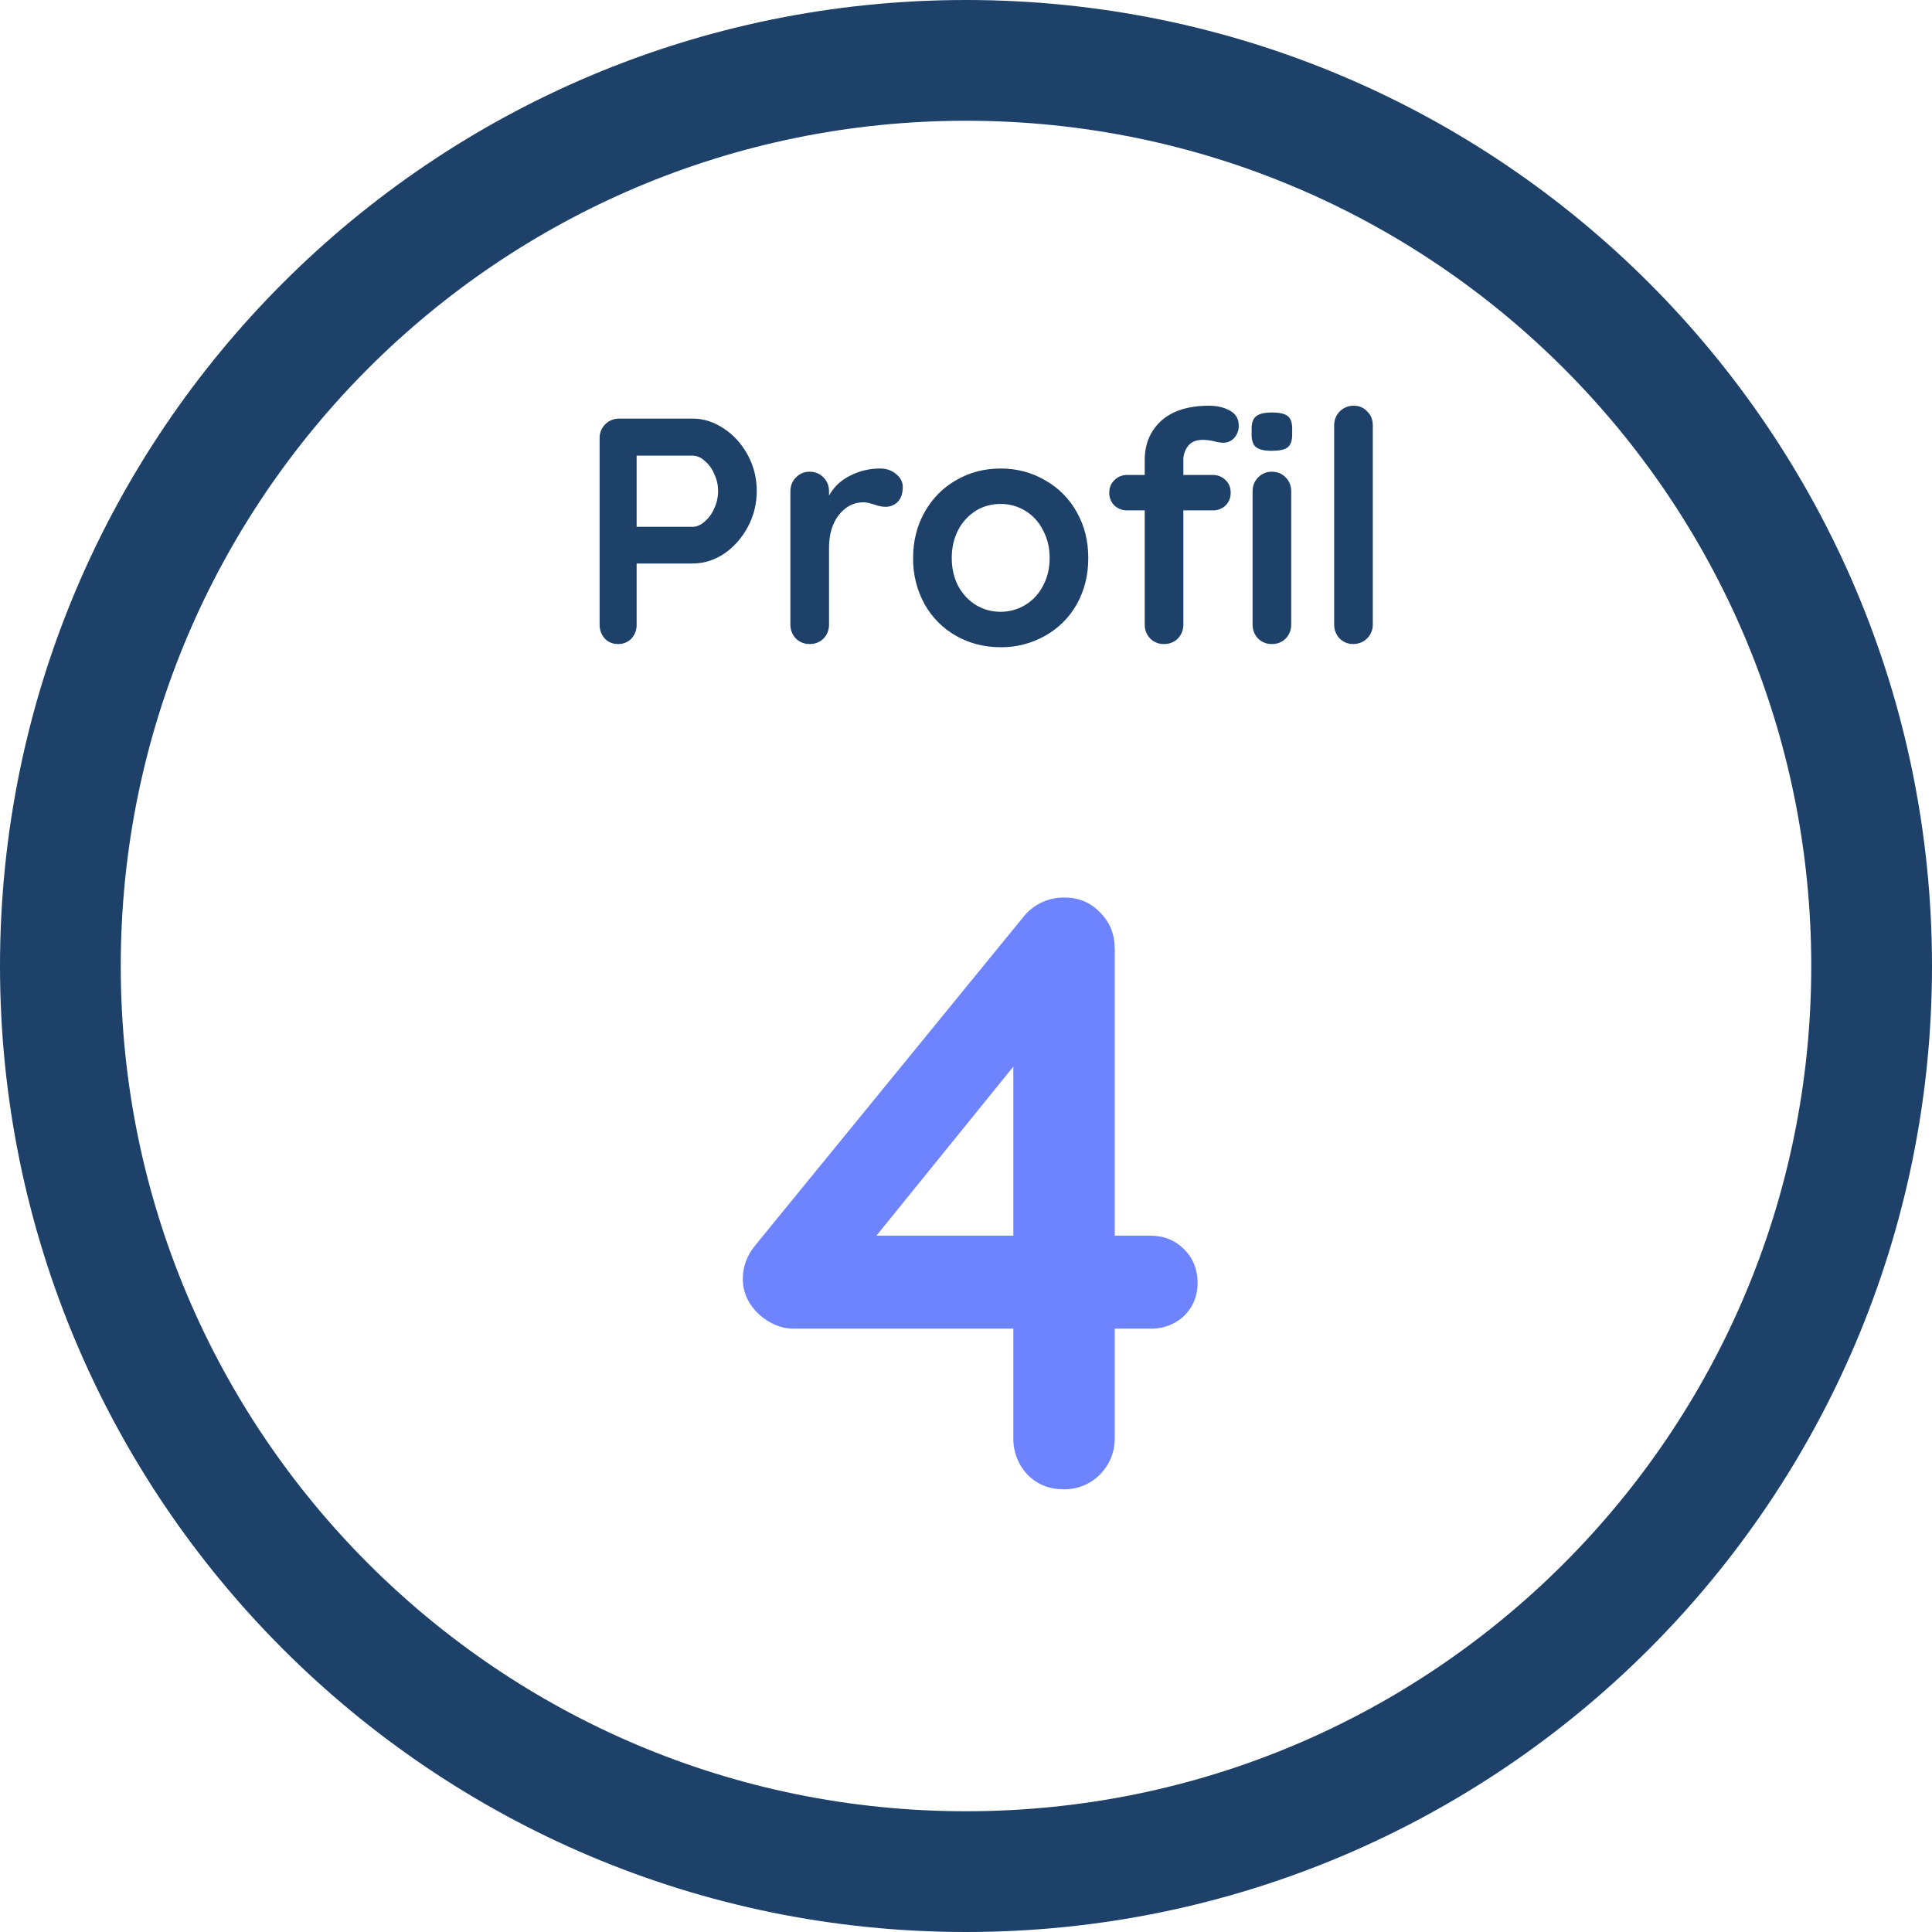
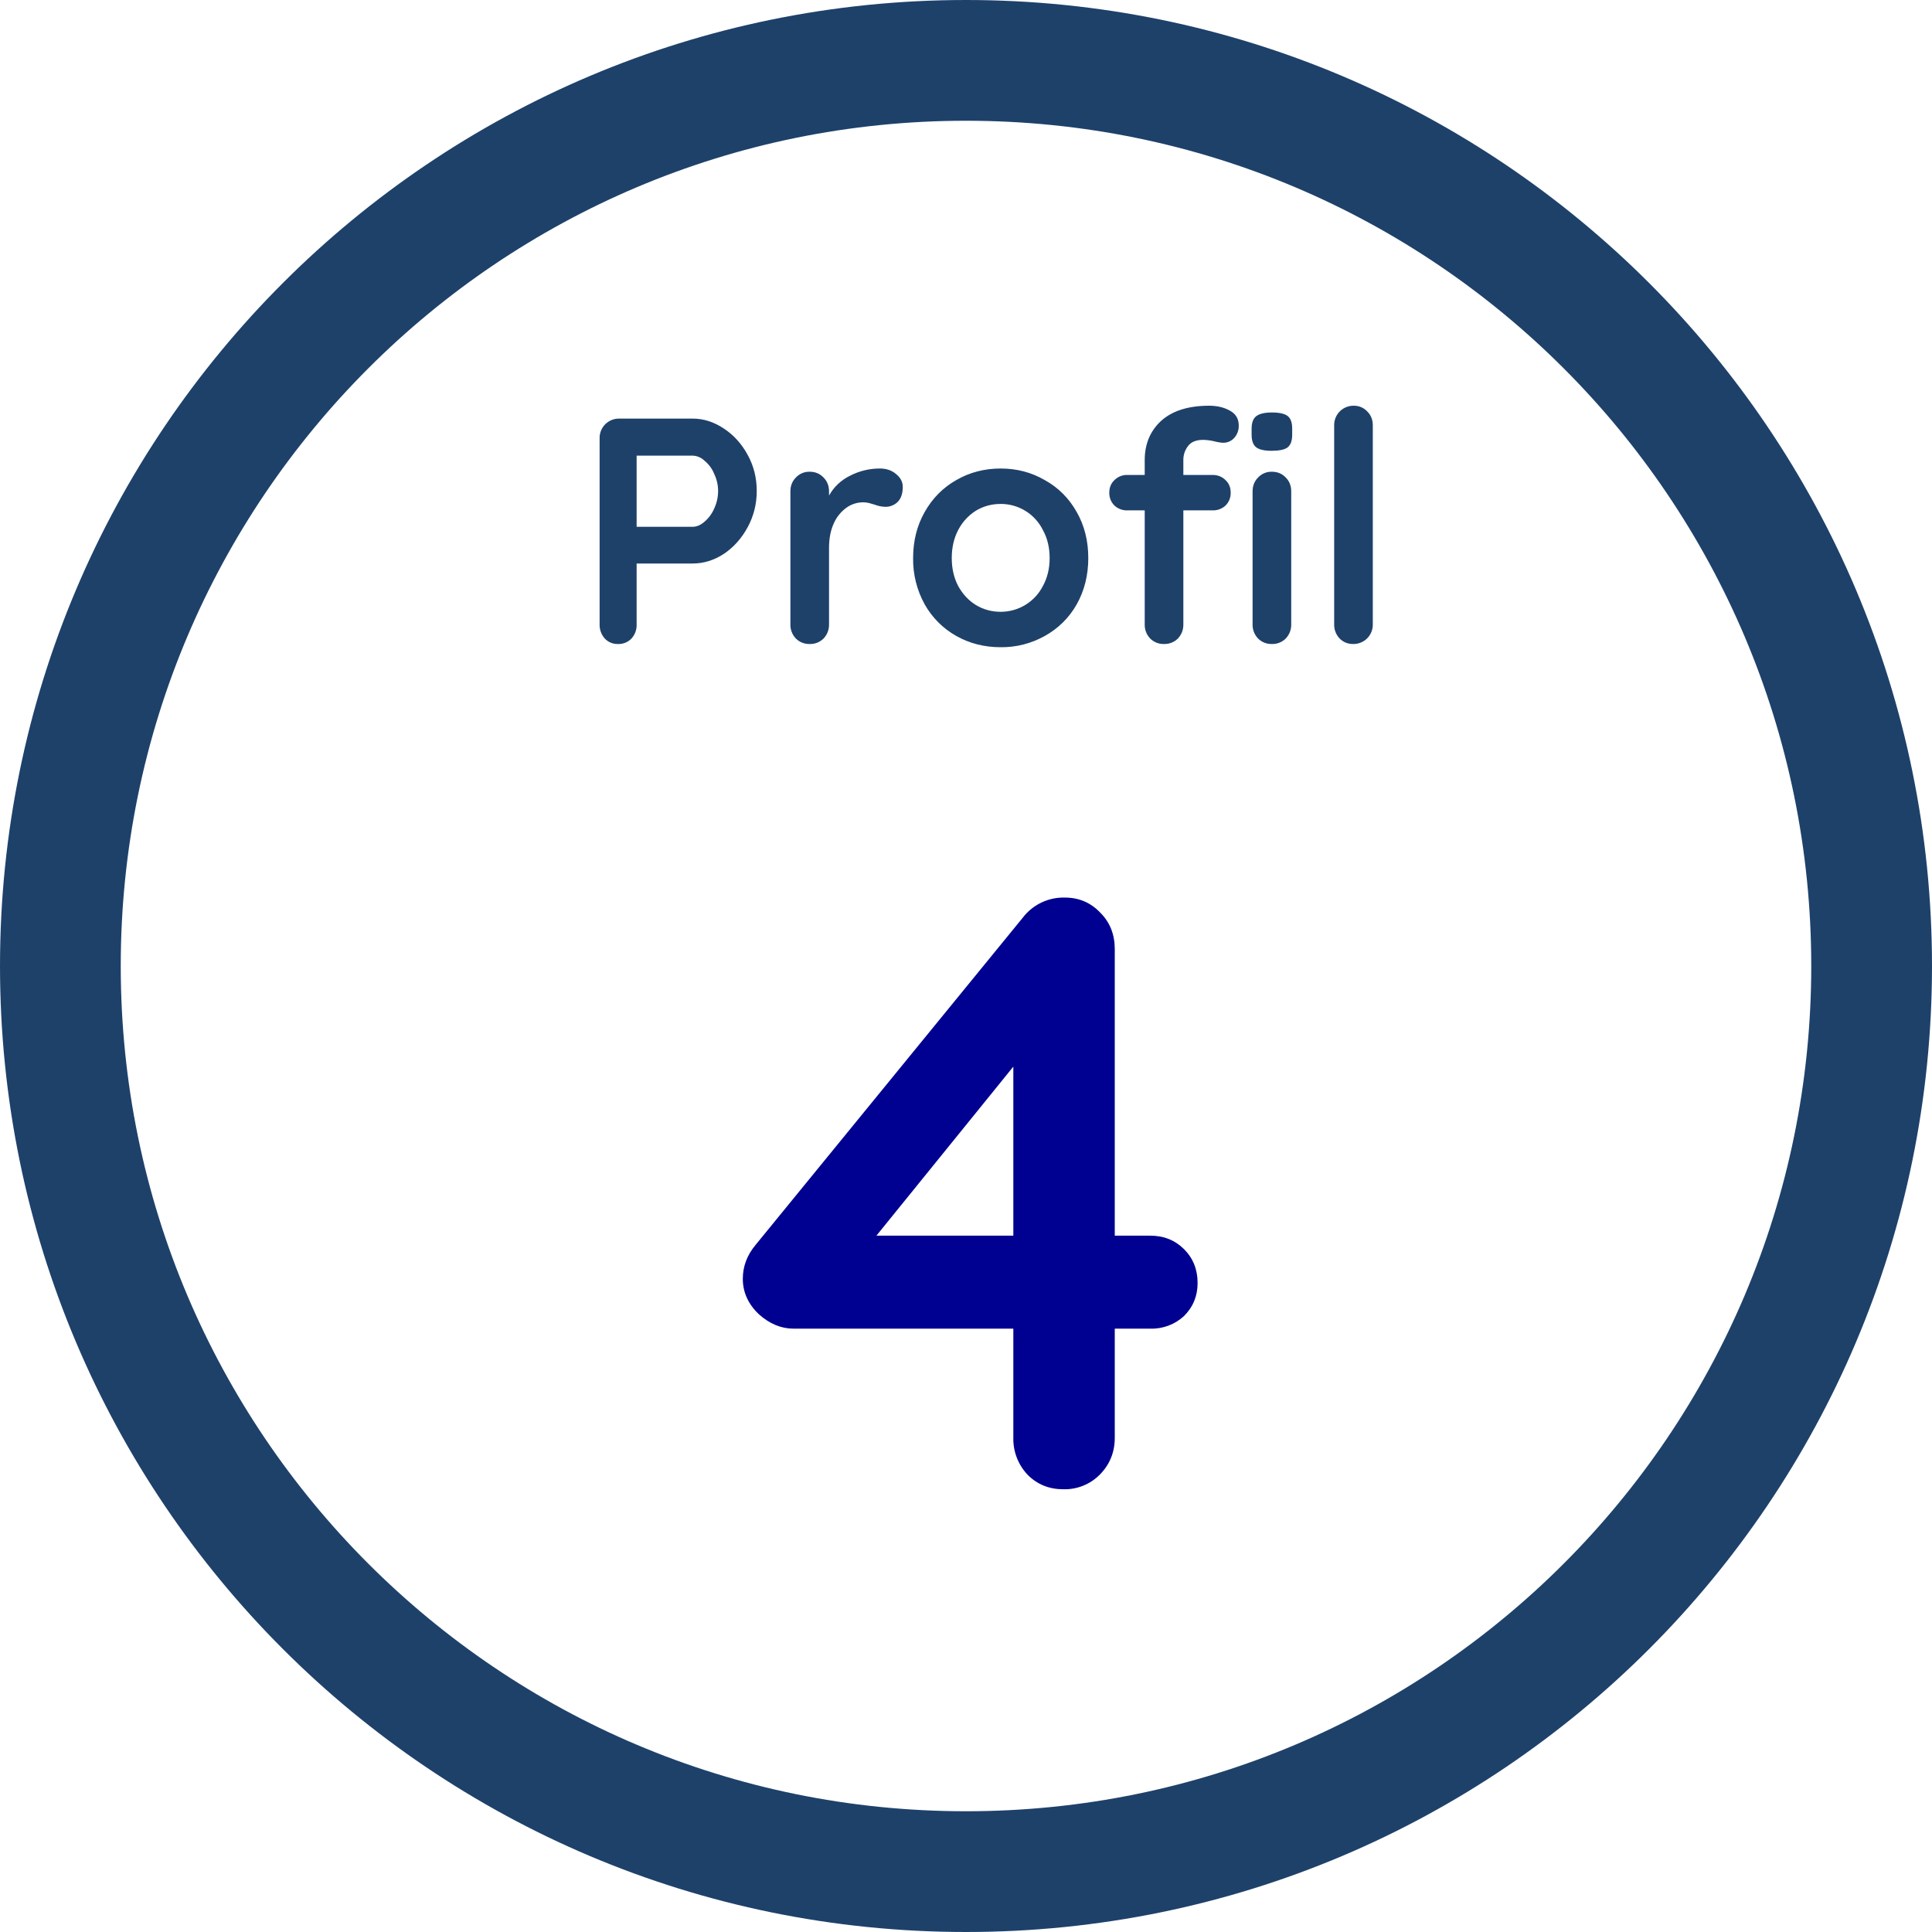
<svg xmlns="http://www.w3.org/2000/svg" width="48" height="48" fill="none">
  <path d="M17.209 10.4c.272 0 .53.083.776.248.245.16.442.379.592.656.15.272.224.57.224.896 0 .32-.075.619-.224.896-.15.277-.347.499-.592.664-.245.16-.504.24-.776.24h-1.392v1.512a.493.493 0 01-.128.352.44.44 0 01-.336.136.43.43 0 01-.328-.136.51.51 0 01-.128-.352v-4.624a.479.479 0 01.488-.488h1.824zm0 2.688c.101 0 .2-.043.296-.128a.89.89 0 00.24-.328 1.02 1.02 0 00.096-.432c0-.15-.032-.29-.096-.424a.81.81 0 00-.24-.328.444.444 0 00-.296-.128h-1.392v1.768h1.392zm4.652-1.448c.16 0 .293.045.4.136.112.09.168.197.168.32 0 .165-.042.29-.128.376a.43.43 0 01-.304.12.799.799 0 01-.272-.056 2.884 2.884 0 00-.112-.032.61.61 0 00-.176-.024.711.711 0 00-.4.128.957.957 0 00-.32.392c-.08.17-.12.376-.12.616v1.896a.493.493 0 01-.136.352.466.466 0 01-.344.136.466.466 0 01-.344-.136.493.493 0 01-.136-.352v-3.304c0-.139.046-.253.136-.344a.453.453 0 01.344-.144c.139 0 .253.048.344.144.09.09.136.205.136.344v.104c.123-.219.299-.384.528-.496.23-.117.475-.176.736-.176zm5.177 2.224c0 .427-.096.81-.288 1.152a2.035 2.035 0 01-.792.784 2.19 2.19 0 01-1.096.28c-.405 0-.773-.093-1.104-.28a2.05 2.05 0 01-.784-.784 2.308 2.308 0 01-.288-1.152c0-.427.096-.808.288-1.144.192-.341.454-.605.784-.792.33-.192.699-.288 1.104-.288.4 0 .766.096 1.096.288.336.187.6.45.792.792.192.336.288.717.288 1.144zm-.96 0c0-.261-.056-.493-.168-.696a1.165 1.165 0 00-1.048-.648c-.224 0-.43.056-.616.168a1.239 1.239 0 00-.44.48c-.106.203-.16.435-.16.696 0 .261.054.493.16.696.112.203.259.36.44.472.187.112.392.168.616.168a1.176 1.176 0 001.048-.64c.112-.203.168-.435.168-.696zm3.818-2.936c-.181 0-.309.053-.384.16a.553.553 0 00-.112.336v.376h.728c.128 0 .235.043.32.128.086.08.128.184.128.312a.434.434 0 01-.128.32.45.45 0 01-.32.12H29.4v2.832a.493.493 0 01-.136.352.466.466 0 01-.344.136.466.466 0 01-.344-.136.493.493 0 01-.136-.352V12.68h-.432a.45.45 0 01-.32-.12.434.434 0 01-.128-.32c0-.128.043-.232.128-.312a.434.434 0 01.32-.128h.432v-.368c0-.4.136-.725.408-.976.278-.25.675-.376 1.192-.376.198 0 .368.04.512.12.15.08.224.203.224.368a.439.439 0 01-.112.312.358.358 0 01-.272.12.542.542 0 01-.088-.008 2.807 2.807 0 00-.088-.016 1.367 1.367 0 00-.32-.048zm2.184 4.584a.493.493 0 01-.136.352.466.466 0 01-.344.136.466.466 0 01-.344-.136.493.493 0 01-.136-.352v-3.304c0-.139.046-.253.136-.344a.453.453 0 01.344-.144c.139 0 .254.048.344.144.091.09.136.205.136.344v3.304zm-.488-4.312c-.181 0-.309-.03-.384-.088-.074-.059-.112-.163-.112-.312v-.152c0-.15.04-.253.12-.312.08-.059.208-.088.384-.088.187 0 .318.03.392.088.075.059.112.163.112.312v.152c0 .155-.04.261-.12.32-.074.053-.205.08-.392.08zm2.515 4.312a.479.479 0 01-.488.488.456.456 0 01-.336-.136.493.493 0 01-.136-.352v-4.944a.479.479 0 01.488-.488c.133 0 .245.048.336.144.09.09.136.205.136.344v4.944z" fill="#1E416A" />
  <circle cx="24" cy="24" r="22.5" stroke="#1E416A" stroke-width="3" />
-   <path d="M28.578 30.7c.336 0 .616.112.84.336.224.224.336.504.336.84 0 .322-.112.595-.336.819a1.18 1.18 0 01-.84.315h-.882v2.709c0 .364-.126.672-.378.924a1.224 1.224 0 01-.903.357c-.35 0-.644-.119-.882-.357a1.296 1.296 0 01-.357-.924V33.01h-5.46c-.308 0-.595-.119-.861-.357-.266-.252-.4-.546-.4-.882 0-.308.106-.588.316-.84l6.636-8.127a1.274 1.274 0 011.05-.504c.35 0 .644.126.882.378.238.238.357.539.357.903V30.7h.882zm-3.402 0v-4.2l-3.402 4.2h3.402z" fill="#6E84FE" />
+   <path d="M28.578 30.7c.336 0 .616.112.84.336.224.224.336.504.336.84 0 .322-.112.595-.336.819a1.18 1.18 0 01-.84.315h-.882v2.709c0 .364-.126.672-.378.924a1.224 1.224 0 01-.903.357c-.35 0-.644-.119-.882-.357a1.296 1.296 0 01-.357-.924V33.01h-5.46c-.308 0-.595-.119-.861-.357-.266-.252-.4-.546-.4-.882 0-.308.106-.588.316-.84l6.636-8.127a1.274 1.274 0 011.05-.504c.35 0 .644.126.882.378.238.238.357.539.357.903V30.7h.882zm-3.402 0v-4.2l-3.402 4.2h3.402z" fill="#000091" />
</svg>
